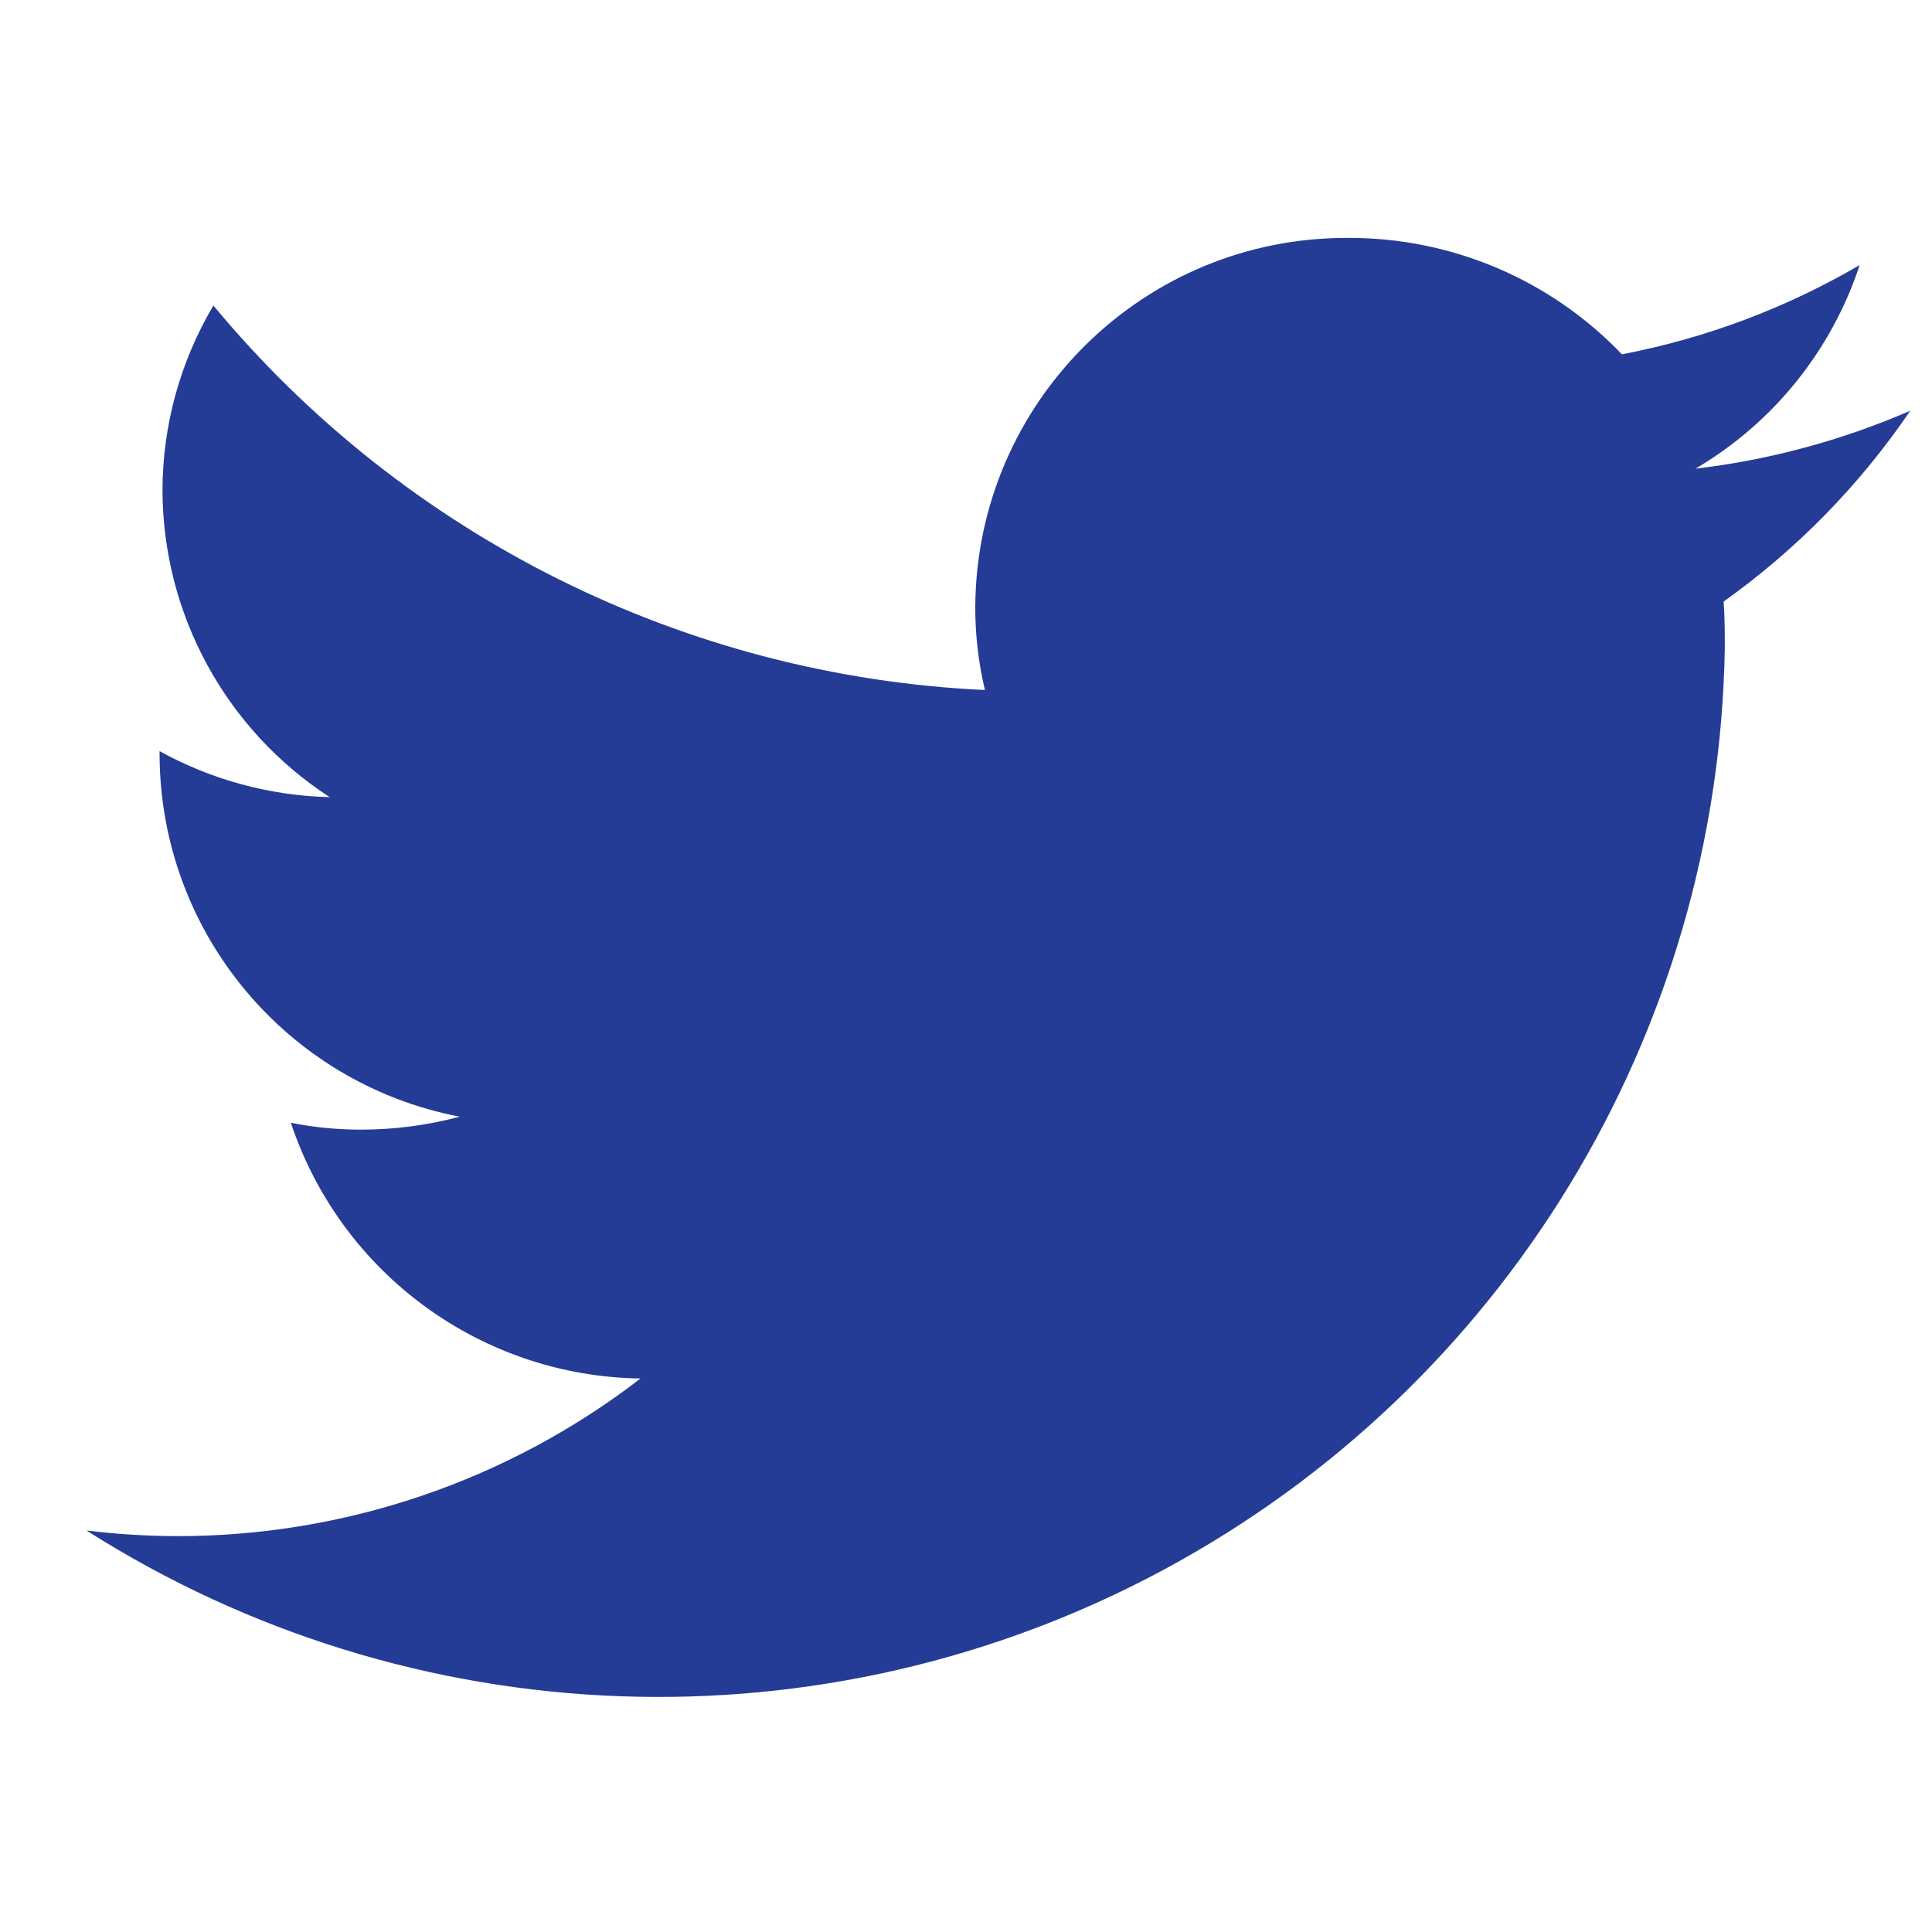
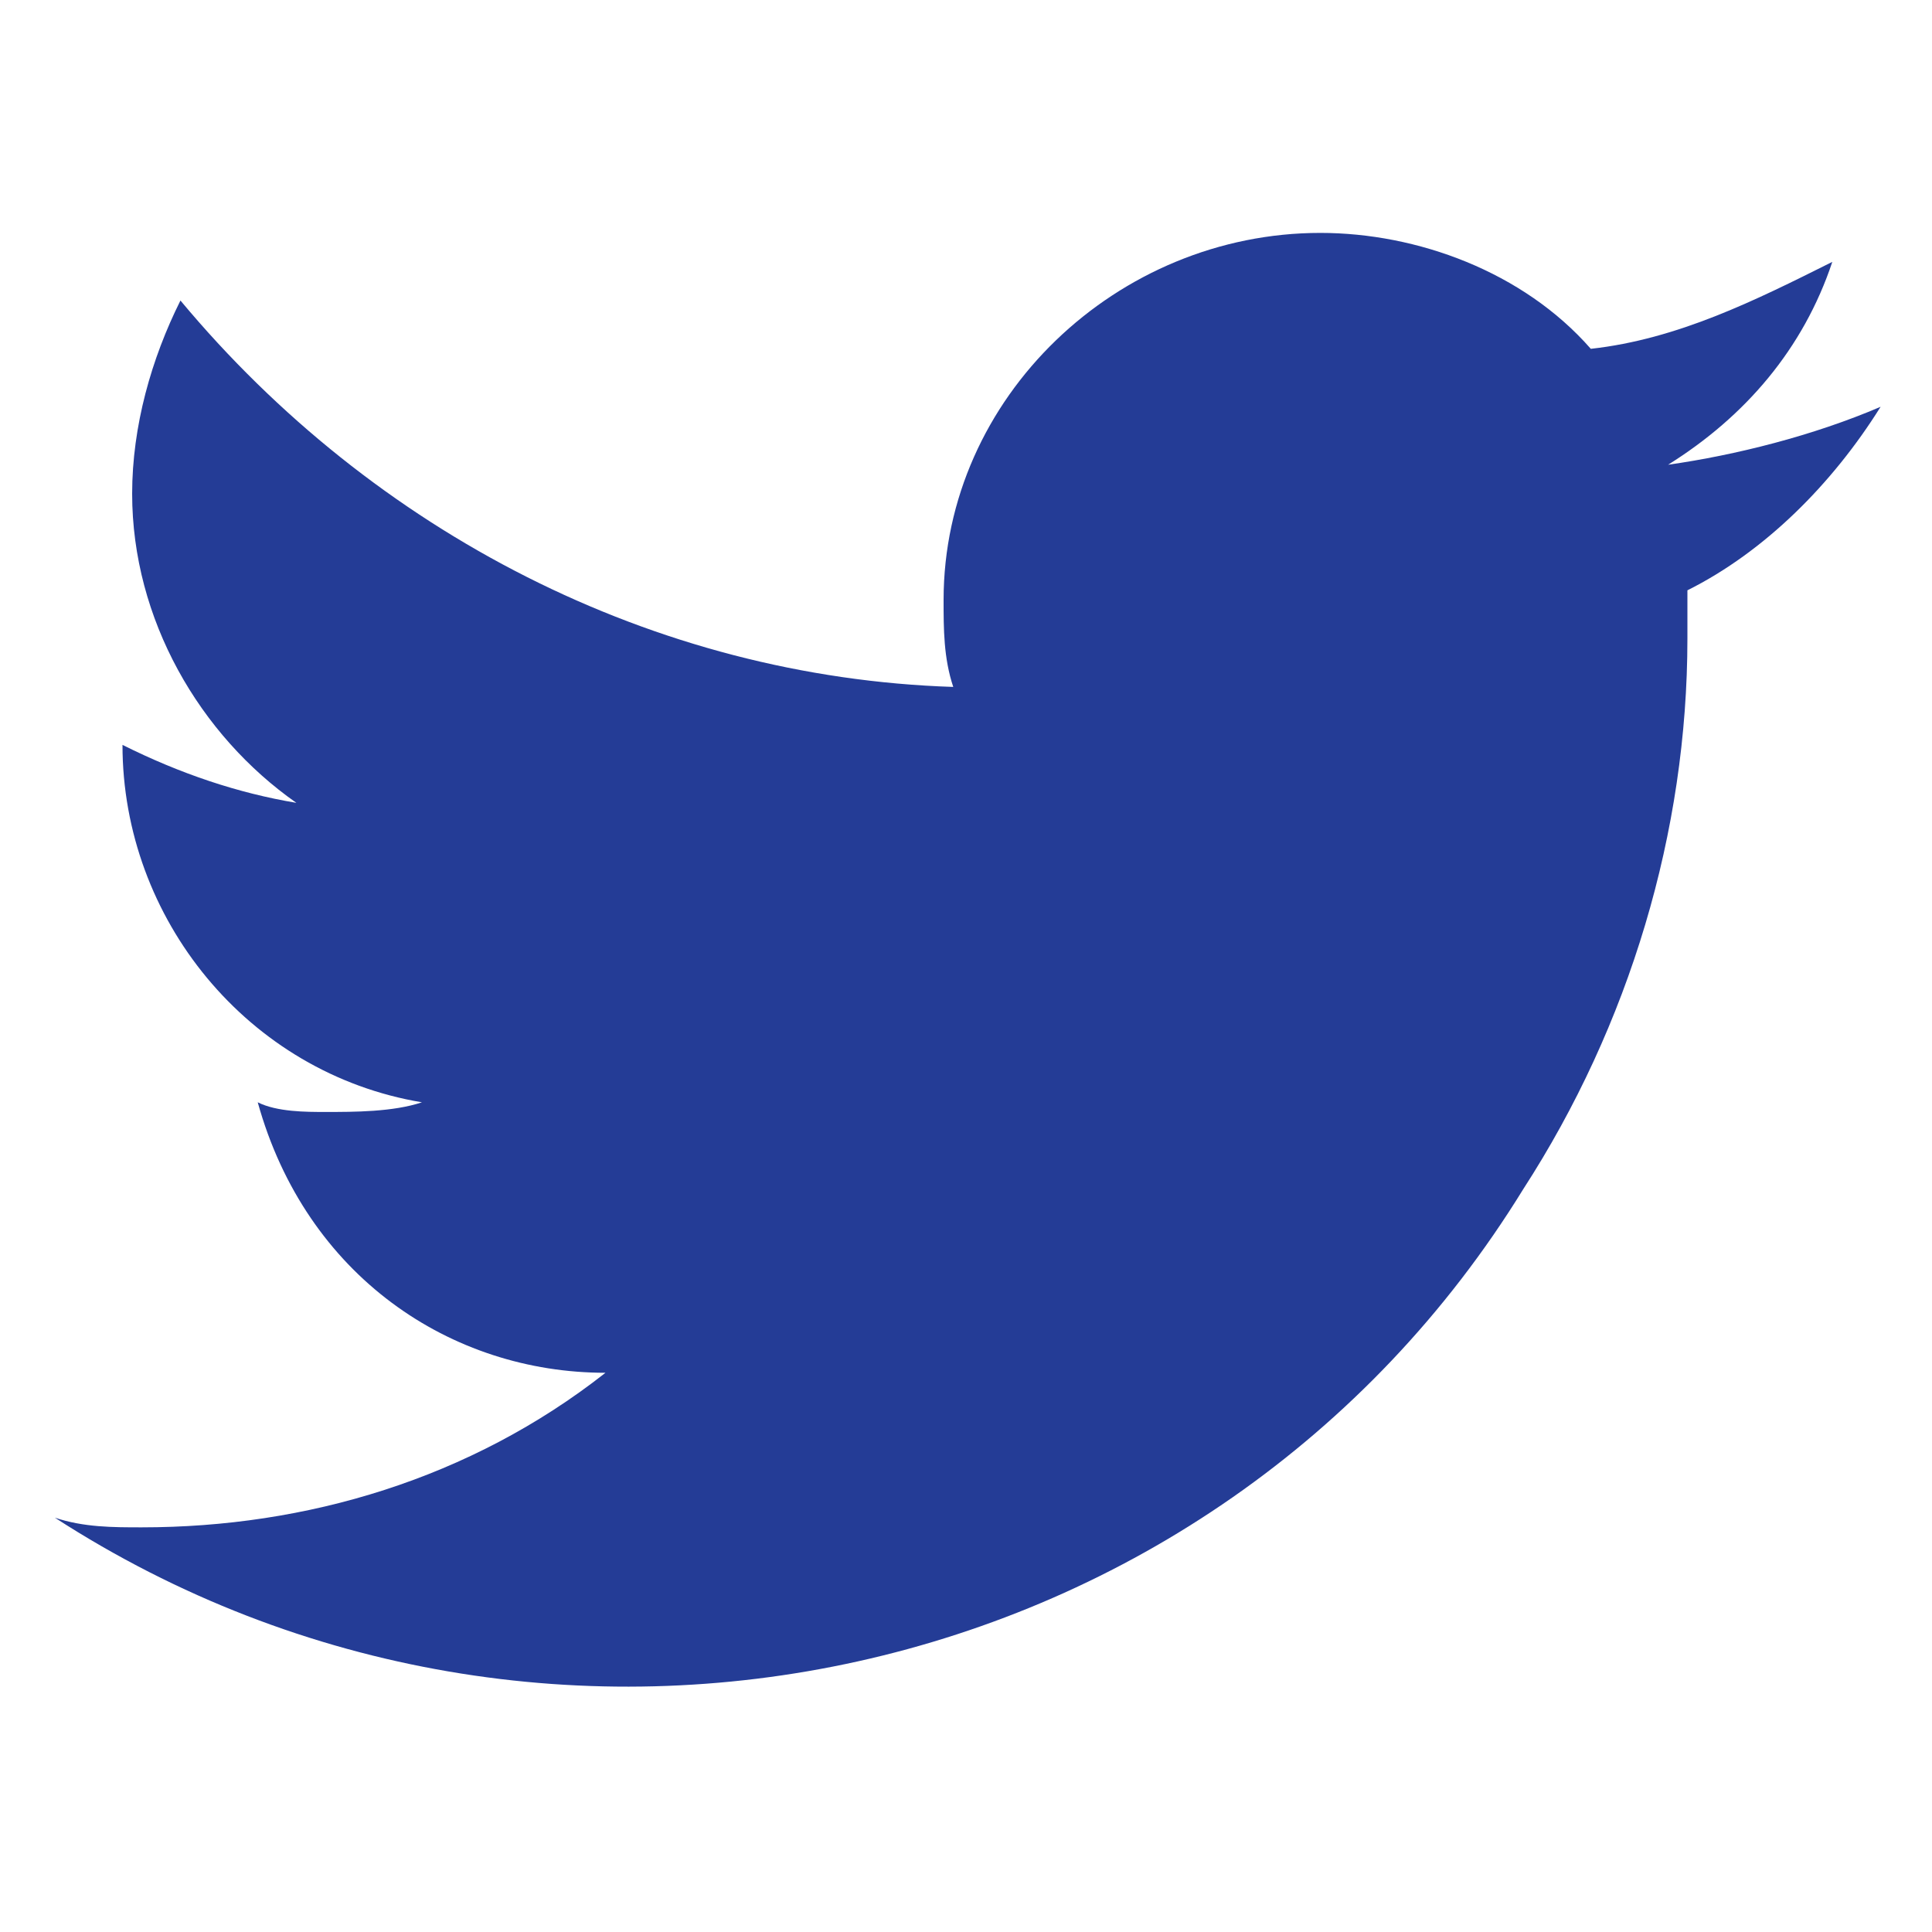
- <svg xmlns="http://www.w3.org/2000/svg" width="20" height="20" viewBox="0 0 20 20">
+ <svg xmlns="http://www.w3.org/2000/svg" version="1.1" id="Layer_1" x="0px" y="0px" viewBox="0 0 20 20" style="enable-background:new 0 0 20 20;" xml:space="preserve">
+   <style type="text/css">
+ 	.st0{fill:none;}
+ 	.st1{fill:#243C96;}
+ </style>
  <g id="logo-twitter" transform="translate(0.268 0.211)">
-     <rect id="base" width="20" height="20" transform="translate(-0.268 -0.211)" fill="none" />
-     <path id="Path_95" data-name="Path 95" d="M34.879,65.789a7.937,7.937,0,0,1-2.224.6,3.835,3.835,0,0,0,1.7-2.108,7.778,7.778,0,0,1-2.461.924A3.9,3.9,0,0,0,29.07,64,3.842,3.842,0,0,0,25.2,67.811a3.666,3.666,0,0,0,.1.869A11.04,11.04,0,0,1,17.313,64.7a3.764,3.764,0,0,0-.527,1.915,3.8,3.8,0,0,0,1.731,3.174,3.835,3.835,0,0,1-1.761-.476v.047a3.829,3.829,0,0,0,3.107,3.737,3.962,3.962,0,0,1-1.02.134,3.712,3.712,0,0,1-.728-.071,3.871,3.871,0,0,0,3.62,2.647,7.85,7.85,0,0,1-4.811,1.632A7.983,7.983,0,0,1,16,77.381a11.039,11.039,0,0,0,16.959-9.125c0-.165,0-.33-.012-.492A7.807,7.807,0,0,0,34.879,65.789Z" transform="translate(-15.372 -61.748)" fill="#243c96" />
+     <rect id="base" x="-0.3" y="-0.2" class="st0" width="20" height="20" />
+     <path id="Path_95" class="st1" d="M19.2,4c-0.7,0.3-1.5,0.5-2.2,0.6c0.8-0.5,1.4-1.2,1.7-2.1c-0.8,0.4-1.6,0.8-2.5,0.9   c-0.7-0.8-1.8-1.2-2.8-1.2c-2.1,0-3.9,1.7-3.9,3.8c0,0.3,0,0.6,0.1,0.9c-3.1-0.1-6-1.6-8-4C1.3,3.5,1.1,4.2,1.1,4.9   c0,1.3,0.7,2.5,1.7,3.2C2.2,8,1.6,7.8,1,7.5v0c0,1.8,1.3,3.4,3.1,3.7c-0.3,0.1-0.7,0.1-1,0.1c-0.2,0-0.5,0-0.7-0.1   C2.9,13,4.4,14,6,14c-1.4,1.1-3.1,1.6-4.8,1.6c-0.3,0-0.6,0-0.9-0.1c5.1,3.3,12,1.8,15.2-3.4c1.1-1.7,1.7-3.7,1.7-5.7   c0-0.2,0-0.3,0-0.5C18,5.5,18.7,4.8,19.2,4z" />
  </g>
</svg>
